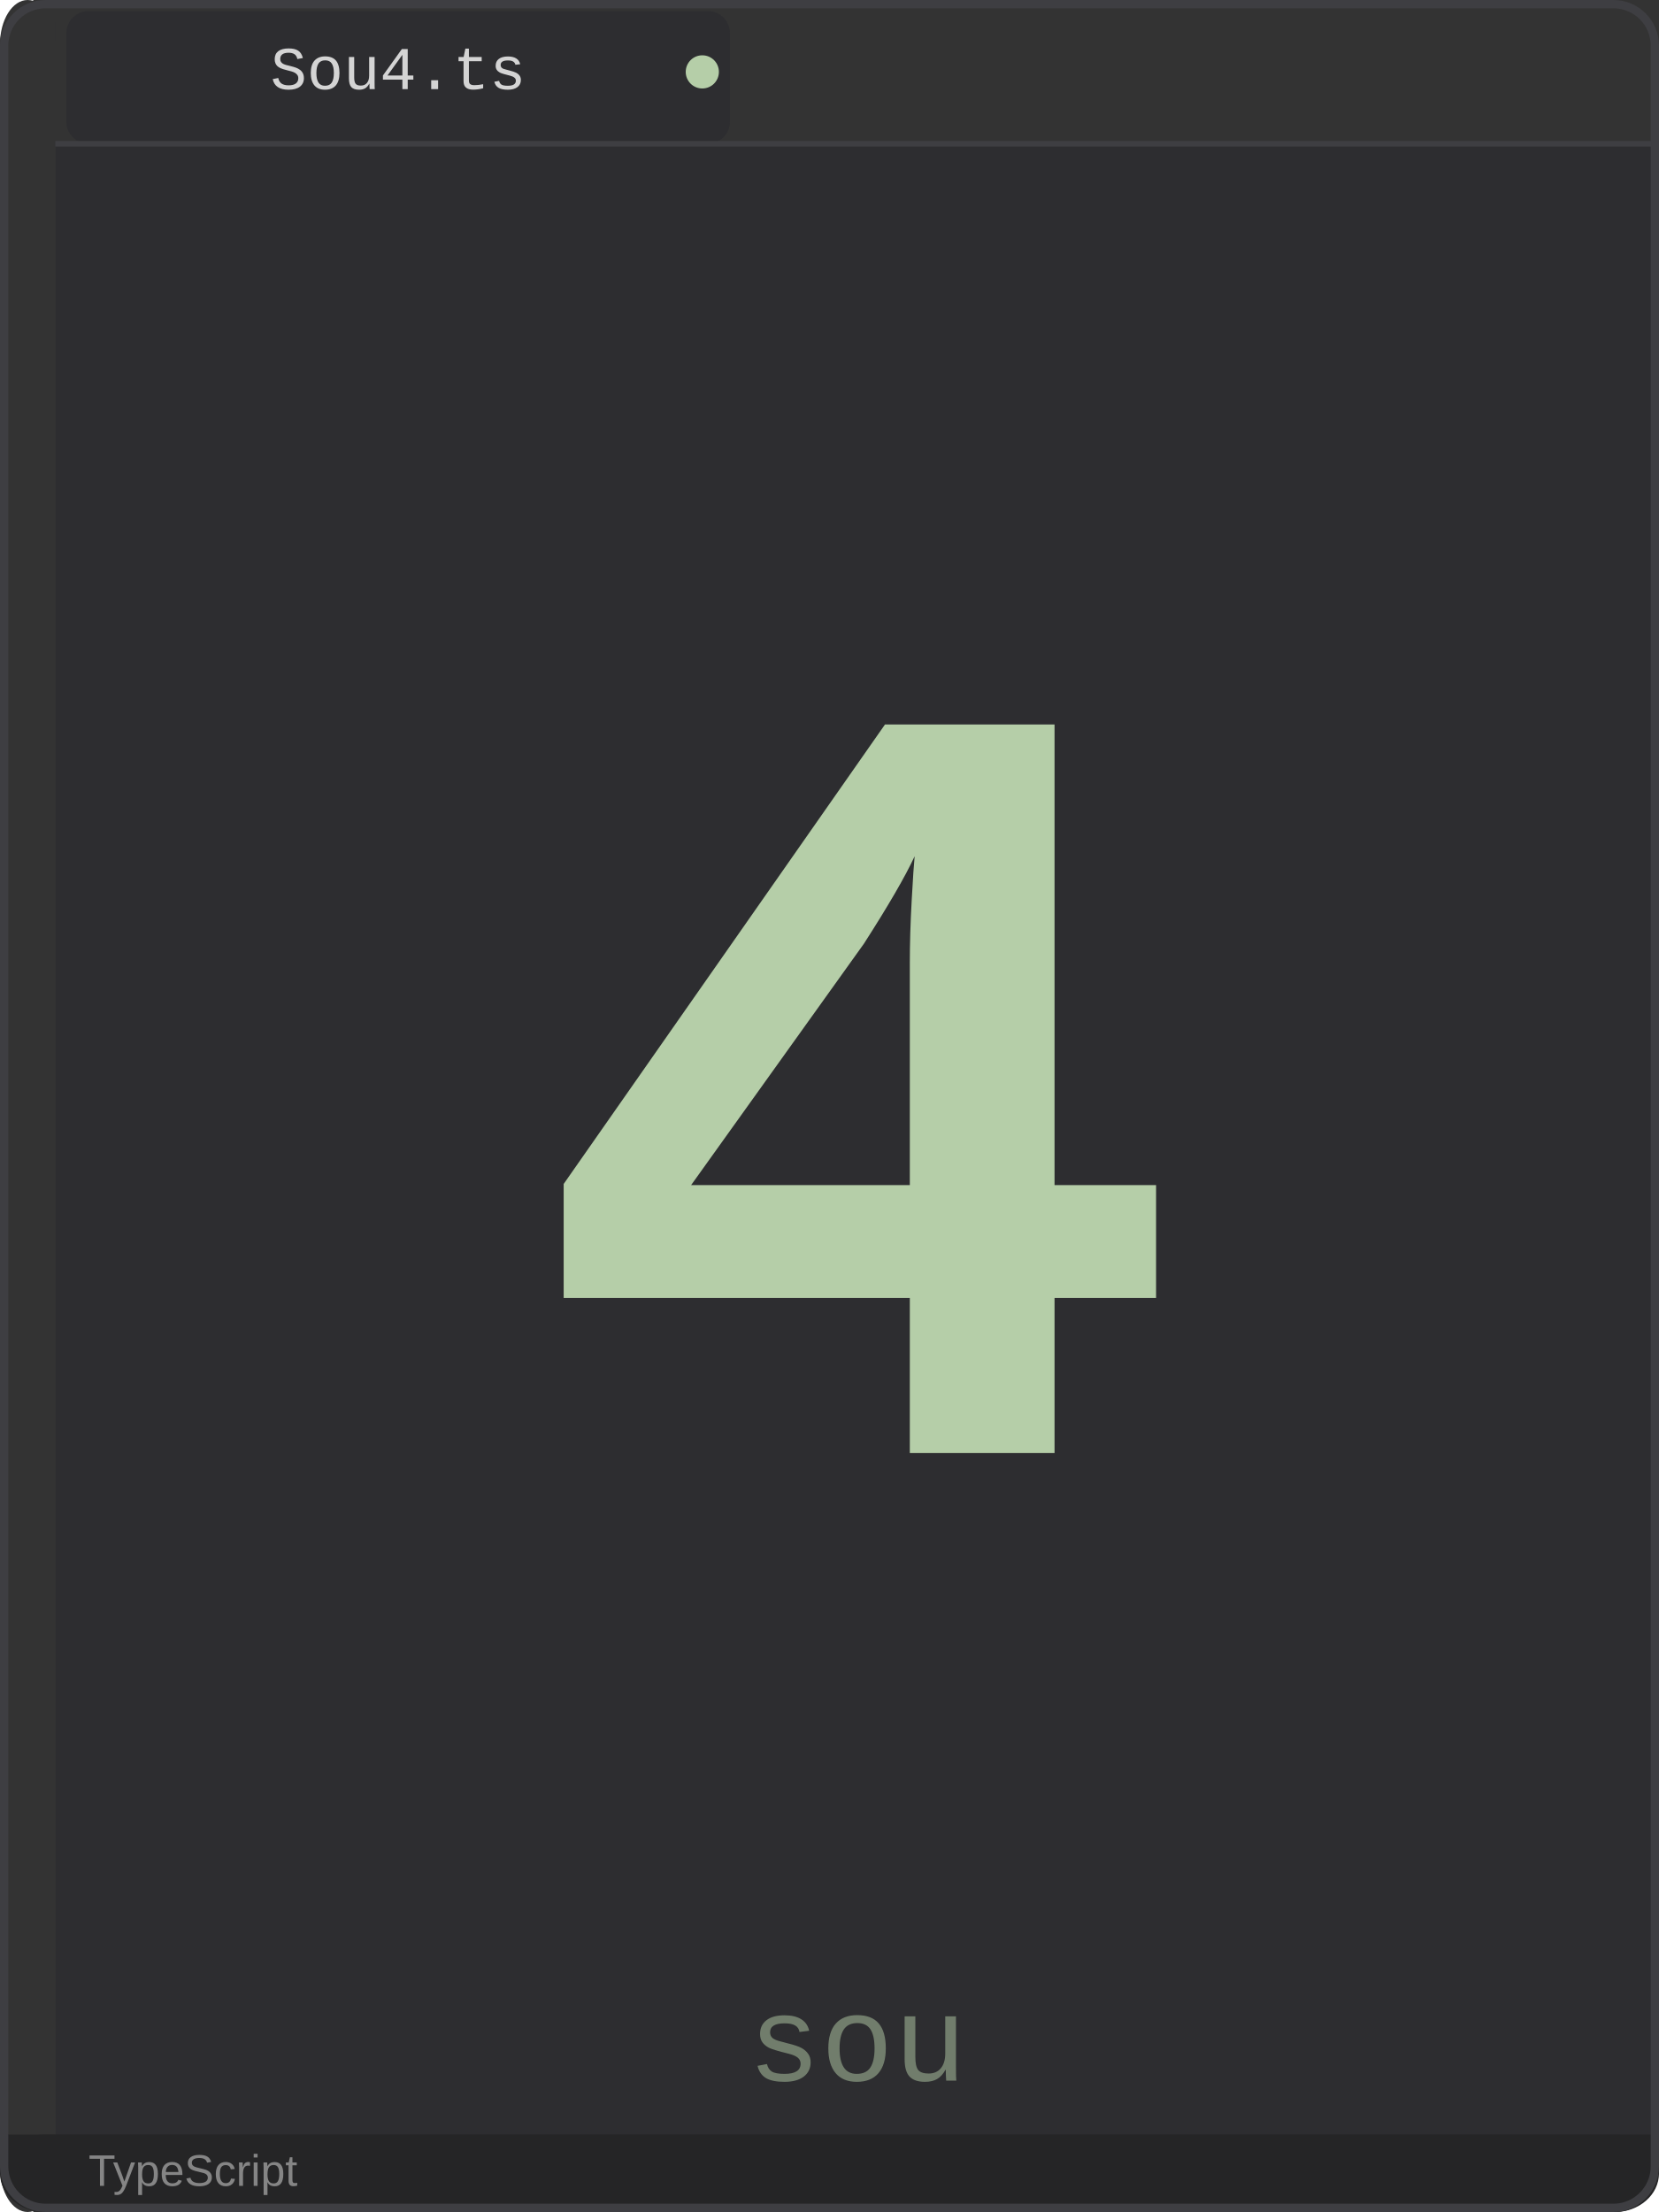
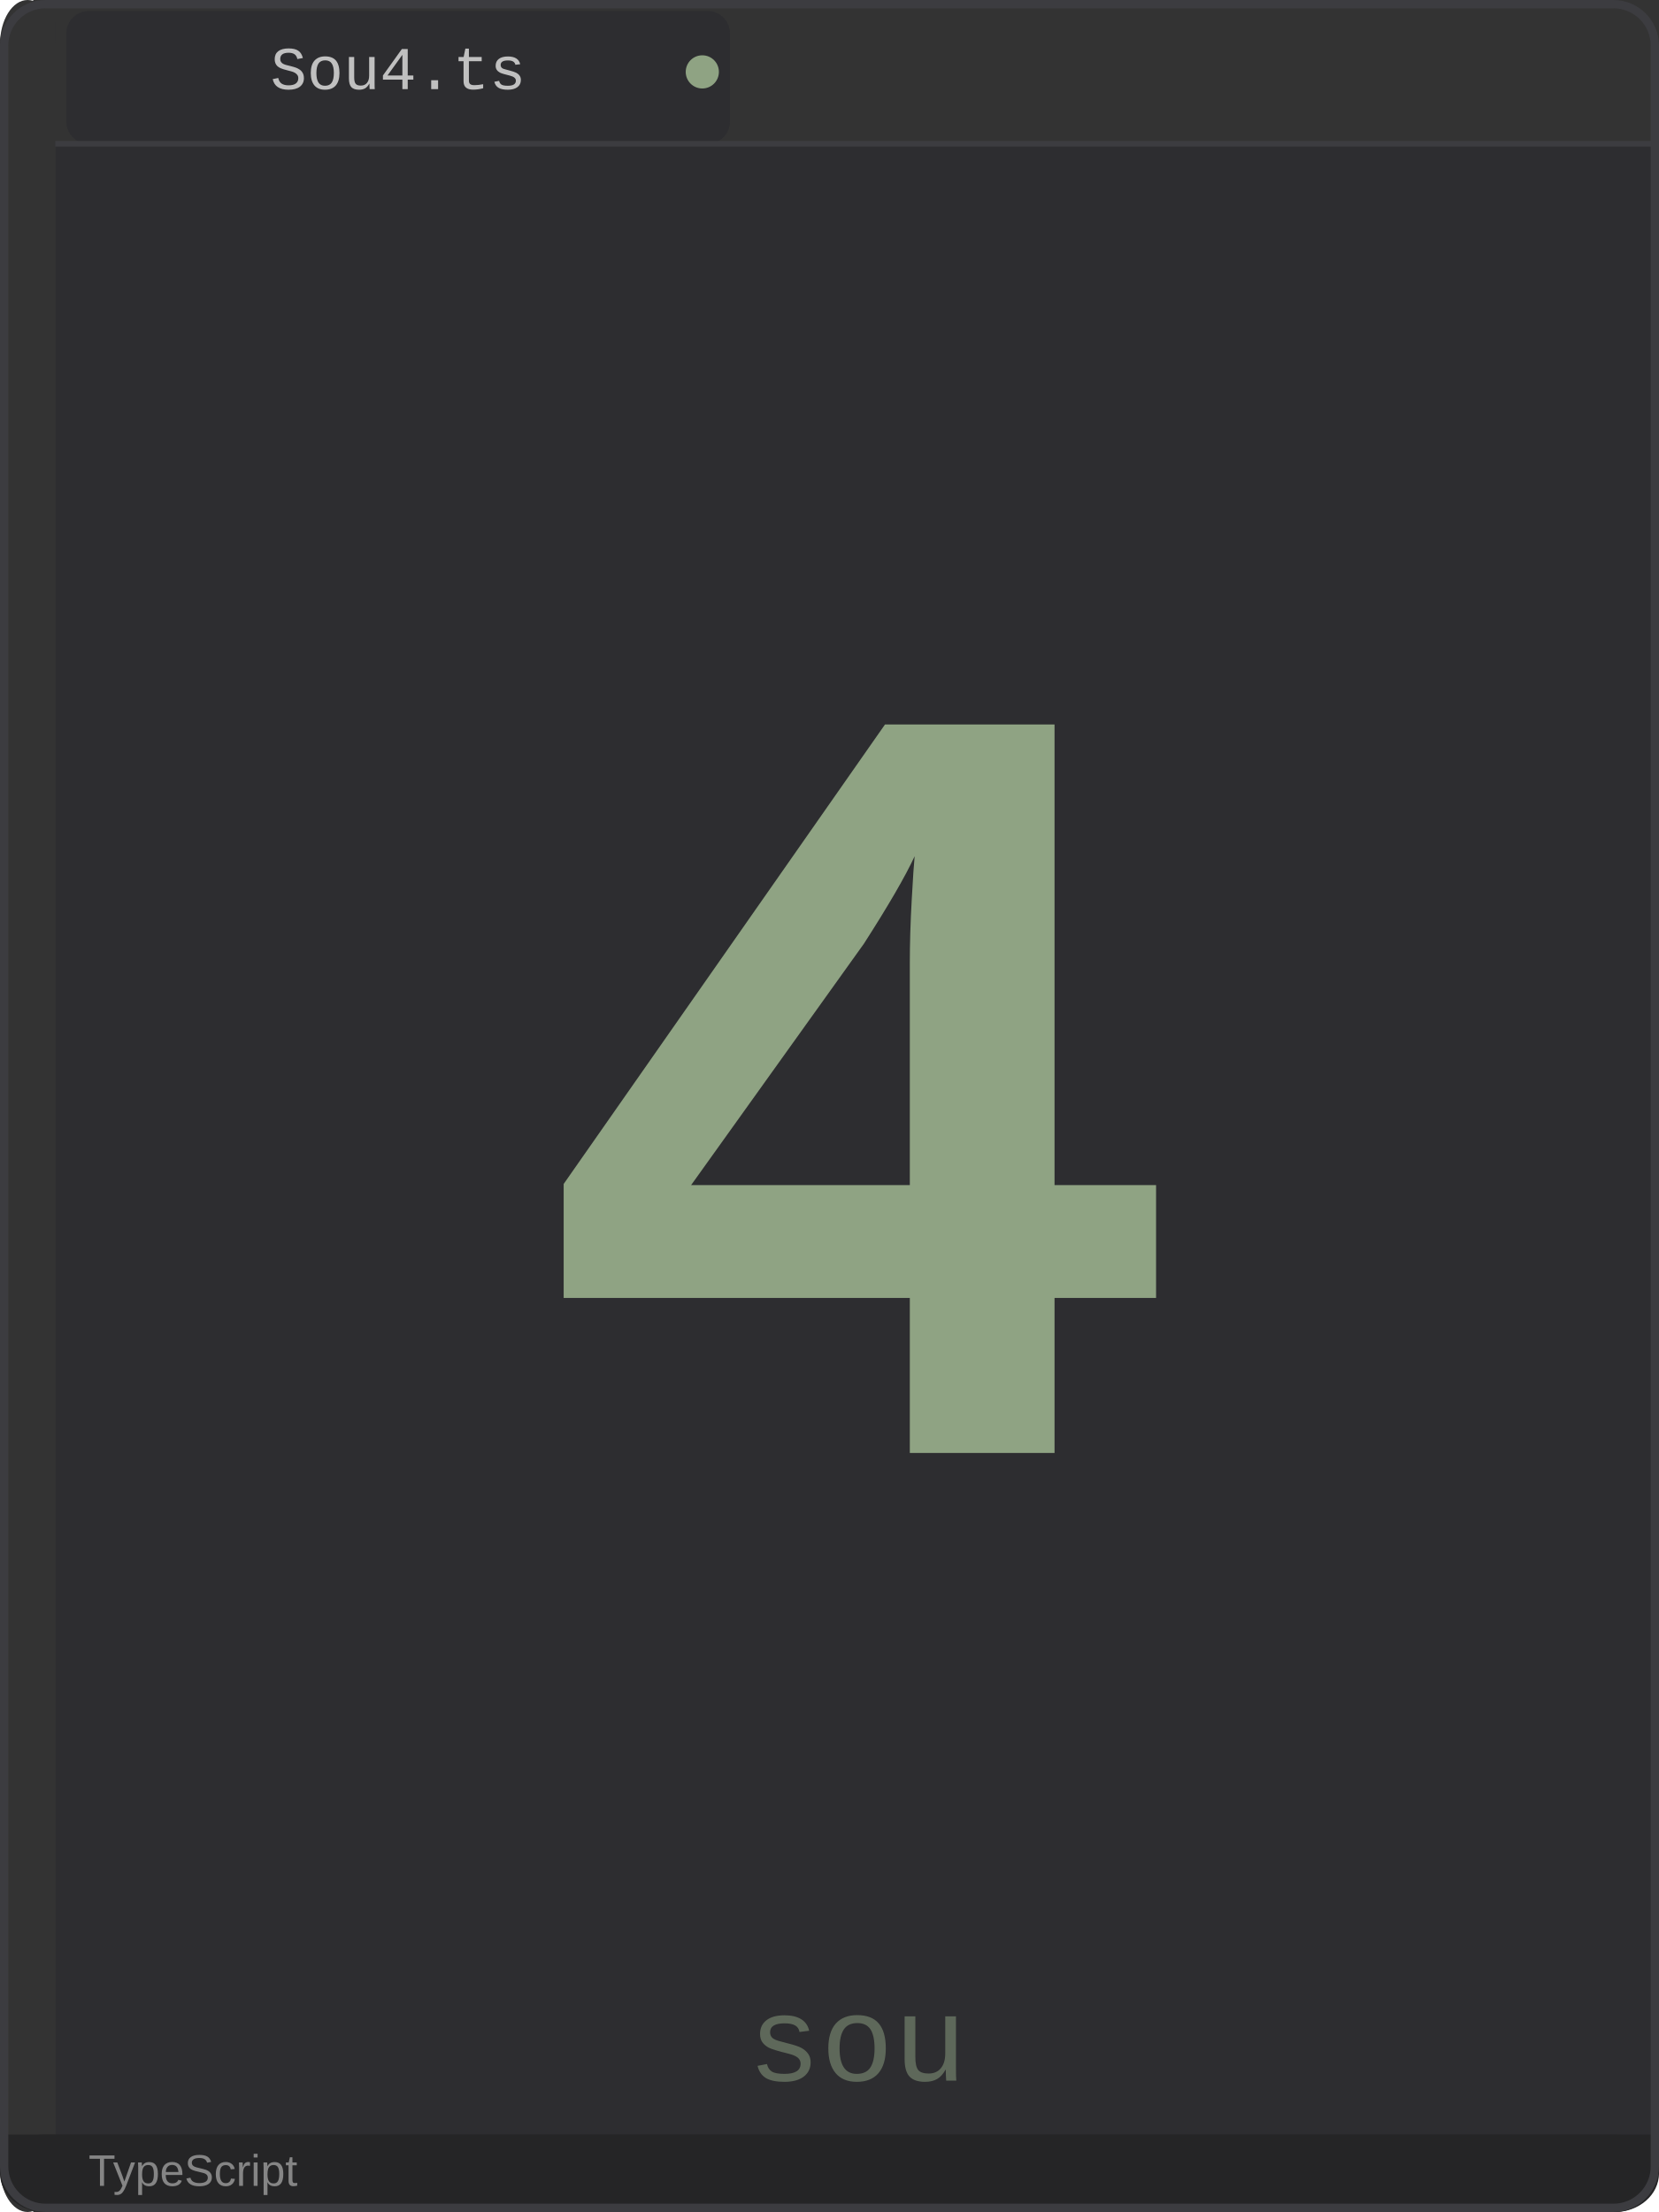
<svg xmlns="http://www.w3.org/2000/svg" viewBox="0 0 300 400" width="300" height="400">
  <rect x="0" y="0" width="300" height="400" rx="8" fill="#2D2D30" />
  <rect x="0" y="0" width="10" height="400" rx="8" fill="#333333" />
  <rect x="6" y="0" width="4" height="400" fill="#333333" />
  <rect x="10" y="0" width="290" height="26" rx="0" fill="#333333" />
  <rect x="10" y="0" width="290" height="4" rx="0" fill="#333333" />
  <rect x="12" y="2" width="120" height="24" rx="4" fill="#2D2D30" />
-   <circle cx="127" cy="13" r="3" fill="#B5CEA8" />
-   <text x="72" y="13" font-family="Consolas,'Courier New',monospace" font-size="11" fill="#D4D4D4" text-anchor="middle" dominant-baseline="middle">Sou4.ts</text>
-   <line x1="10" y1="26" x2="300" y2="26" stroke="#3E3E42" stroke-width="1" />
-   <text x="155" y="206" font-family="Consolas,'Courier New',monospace" font-size="200" font-weight="bold" fill="#B5CEA8" text-anchor="middle" dominant-baseline="middle" letter-spacing="-8">4</text>
-   <text x="155" y="370" font-family="Consolas,'Courier New',monospace" font-size="22" fill="#B5CEA8" opacity="0.50" text-anchor="middle" dominant-baseline="middle">sou</text>
+   <circle cx="127" cy="13" r="3" fill="#8FA383" />
+   <text x="72" y="13" font-family="Consolas,'Courier New',monospace" font-size="11" fill="#C0C0C0" text-anchor="middle" dominant-baseline="middle">Sou4.ts</text>
+   <line x1="10" y1="26" x2="300" y2="26" stroke="#3C3C40" stroke-width="1" />
+   <text x="155" y="206" font-family="Consolas,'Courier New',monospace" font-size="200" font-weight="bold" fill="#8FA383" text-anchor="middle" dominant-baseline="middle" letter-spacing="-8">4</text>
+   <text x="155" y="370" font-family="Consolas,'Courier New',monospace" font-size="22" fill="#8FA383" opacity="0.50" text-anchor="middle" dominant-baseline="middle">sou</text>
  <rect x="0" y="386" width="300" height="14" rx="8" fill="#252526" />
  <rect x="0" y="386" width="300" height="7" fill="#252526" />
  <text x="16" y="393" font-family="Arial,Helvetica,sans-serif" font-size="8" fill="#858585" dominant-baseline="middle">TypeScript</text>
-   <rect x="0.75" y="0.75" width="298.5" height="398.5" rx="7.5" fill="none" stroke="#3E3E42" stroke-width="1.5" />
+   <rect x="0.75" y="0.75" width="298.5" height="398.5" rx="7.5" fill="none" stroke="#3C3C40" stroke-width="1.5" />
</svg>
